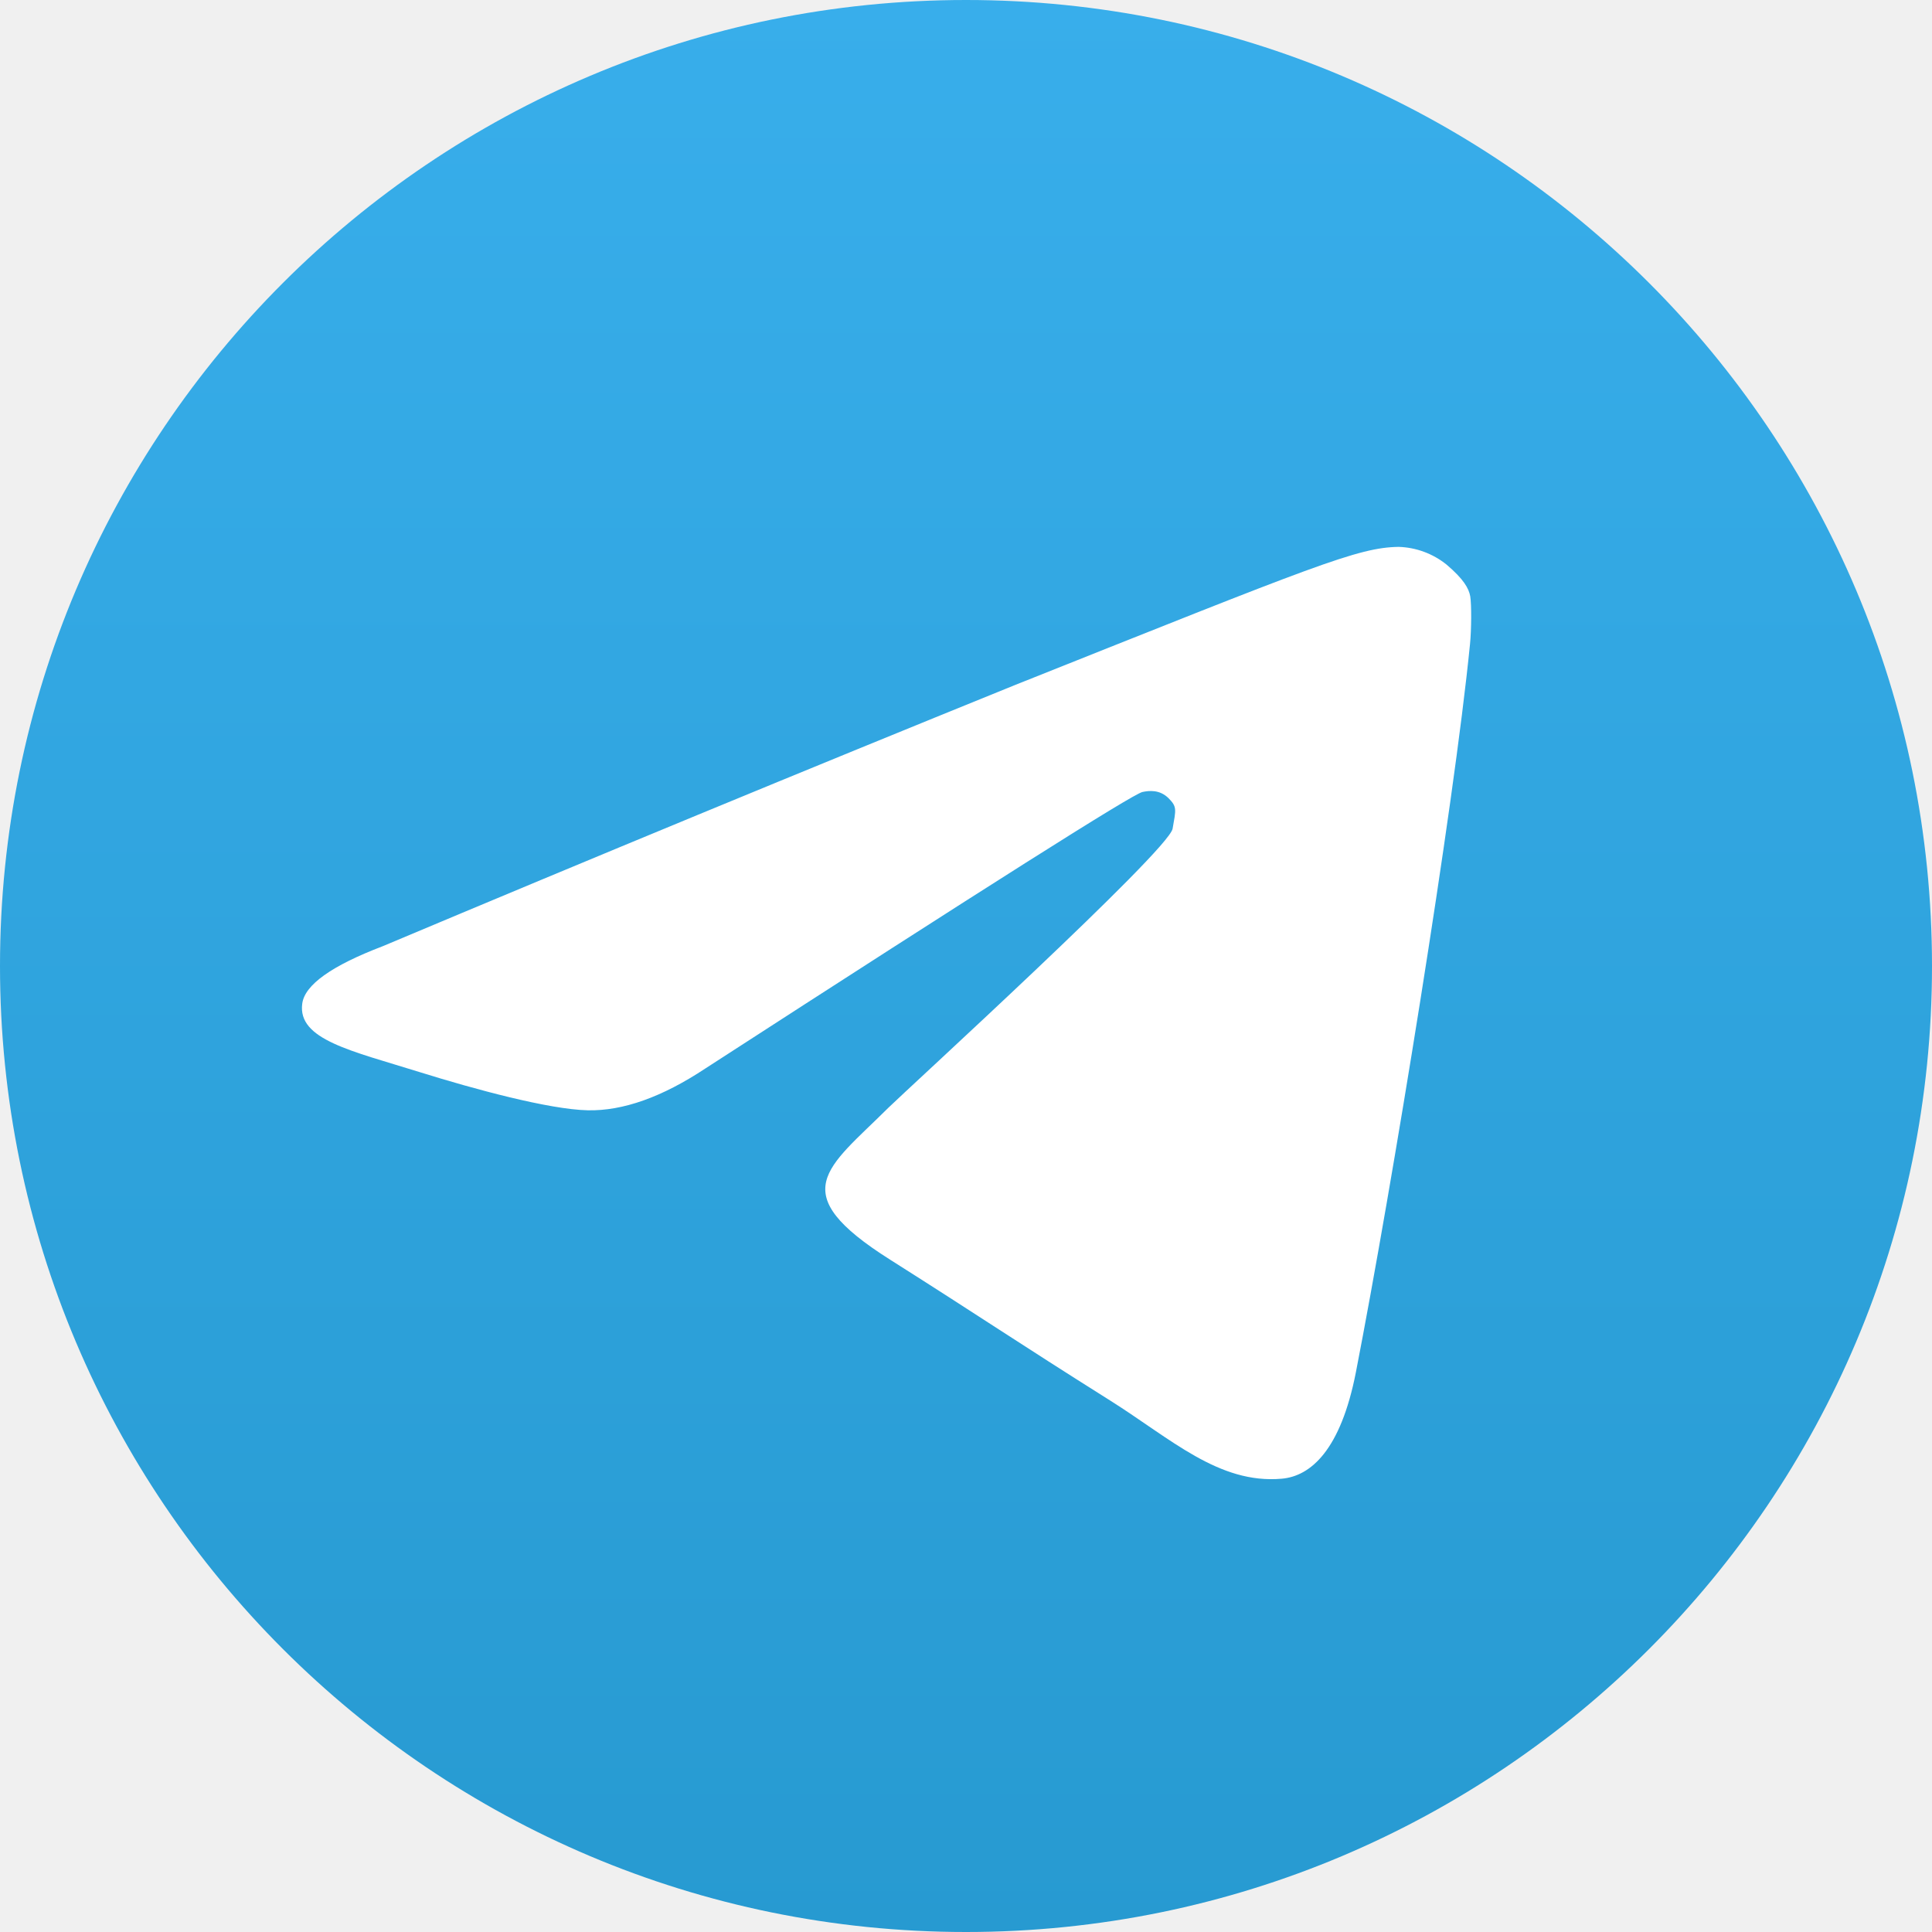
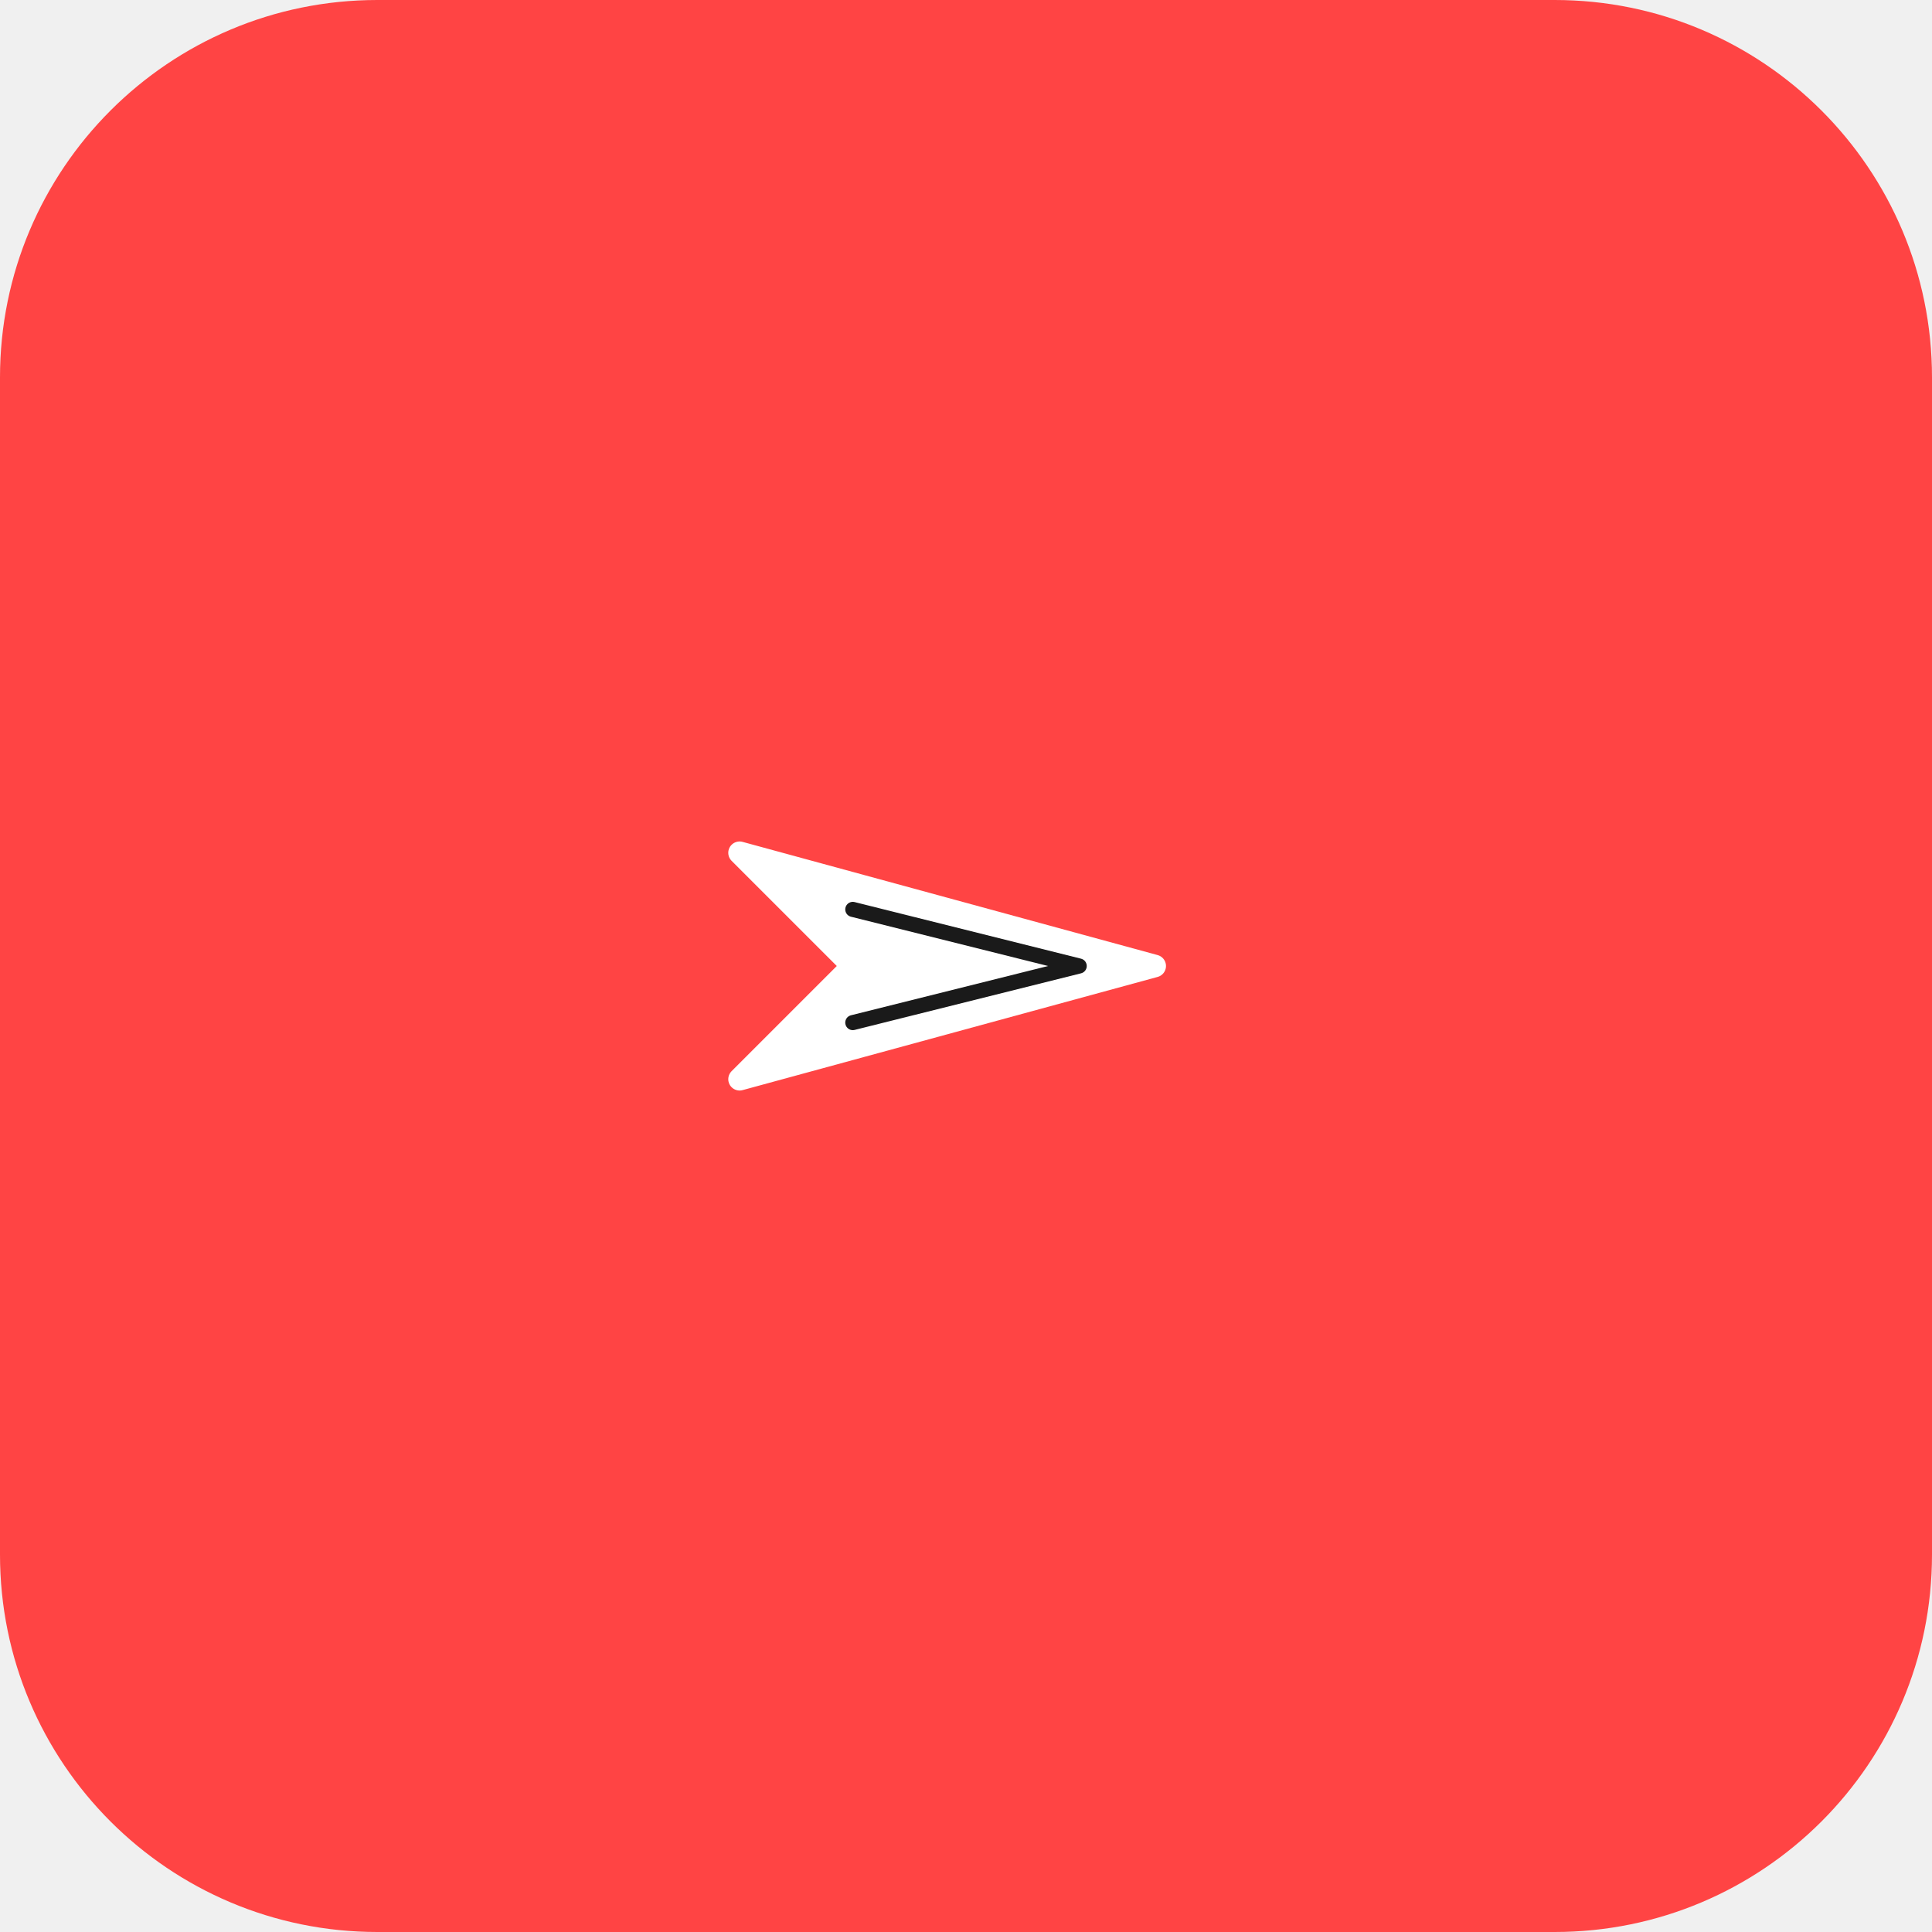
- <svg xmlns="http://www.w3.org/2000/svg" width="16" height="16" viewBox="0 0 16 16">
-   <defs>
-     <linearGradient id="a" x1="50%" x2="50%" y1="0%" y2="100%">
-       <stop offset="0%" stop-color="#38AEEB" />
-       <stop offset="100%" stop-color="#279AD1" />
-     </linearGradient>
-   </defs>
-   <g fill="none" fill-rule="evenodd">
-     <circle cx="8" cy="8" r="8" fill="url(#a)" />
-     <path fill="#FFF" d="M3.17 7.836a437.18 437.18 0 0 1 5.236-2.163c2.493-.994 2.84-1.139 3.177-1.144a.666.666 0 0 1 .397.147c.141.12.184.196.196.263.011.067.01.276-.002.395-.135 1.361-.648 4.504-.945 6.03-.126.645-.374.861-.614.882-.521.046-.917-.33-1.422-.648-.79-.497-1.054-.68-1.82-1.165-.887-.56-.522-.755-.017-1.258.132-.131 2.322-2.13 2.355-2.312.028-.16.038-.181-.034-.253-.073-.072-.16-.063-.216-.051-.08.017-1.286.78-3.62 2.29-.358.237-.682.352-.973.346-.32-.007-.937-.174-1.395-.317-.563-.176-1.01-.268-.97-.566.02-.155.242-.314.667-.476z" />
+ <svg xmlns="http://www.w3.org/2000/svg" viewBox="0 0 512 512">
+   <rect width="512" height="512" fill="#FF4444" rx="100" />
+   <g transform="translate(256, 256)">
+     <path d="M -60 -30 L 50 0 L -60 30 L -30 0 Z" fill="#ffffff" stroke="#ffffff" stroke-width="6" stroke-linejoin="round" />
+     <path d="M -30 -15 L 30 0 L -30 15" fill="none" stroke="#1a1a1a" stroke-width="4" stroke-linecap="round" stroke-linejoin="round" />
  </g>
</svg>
